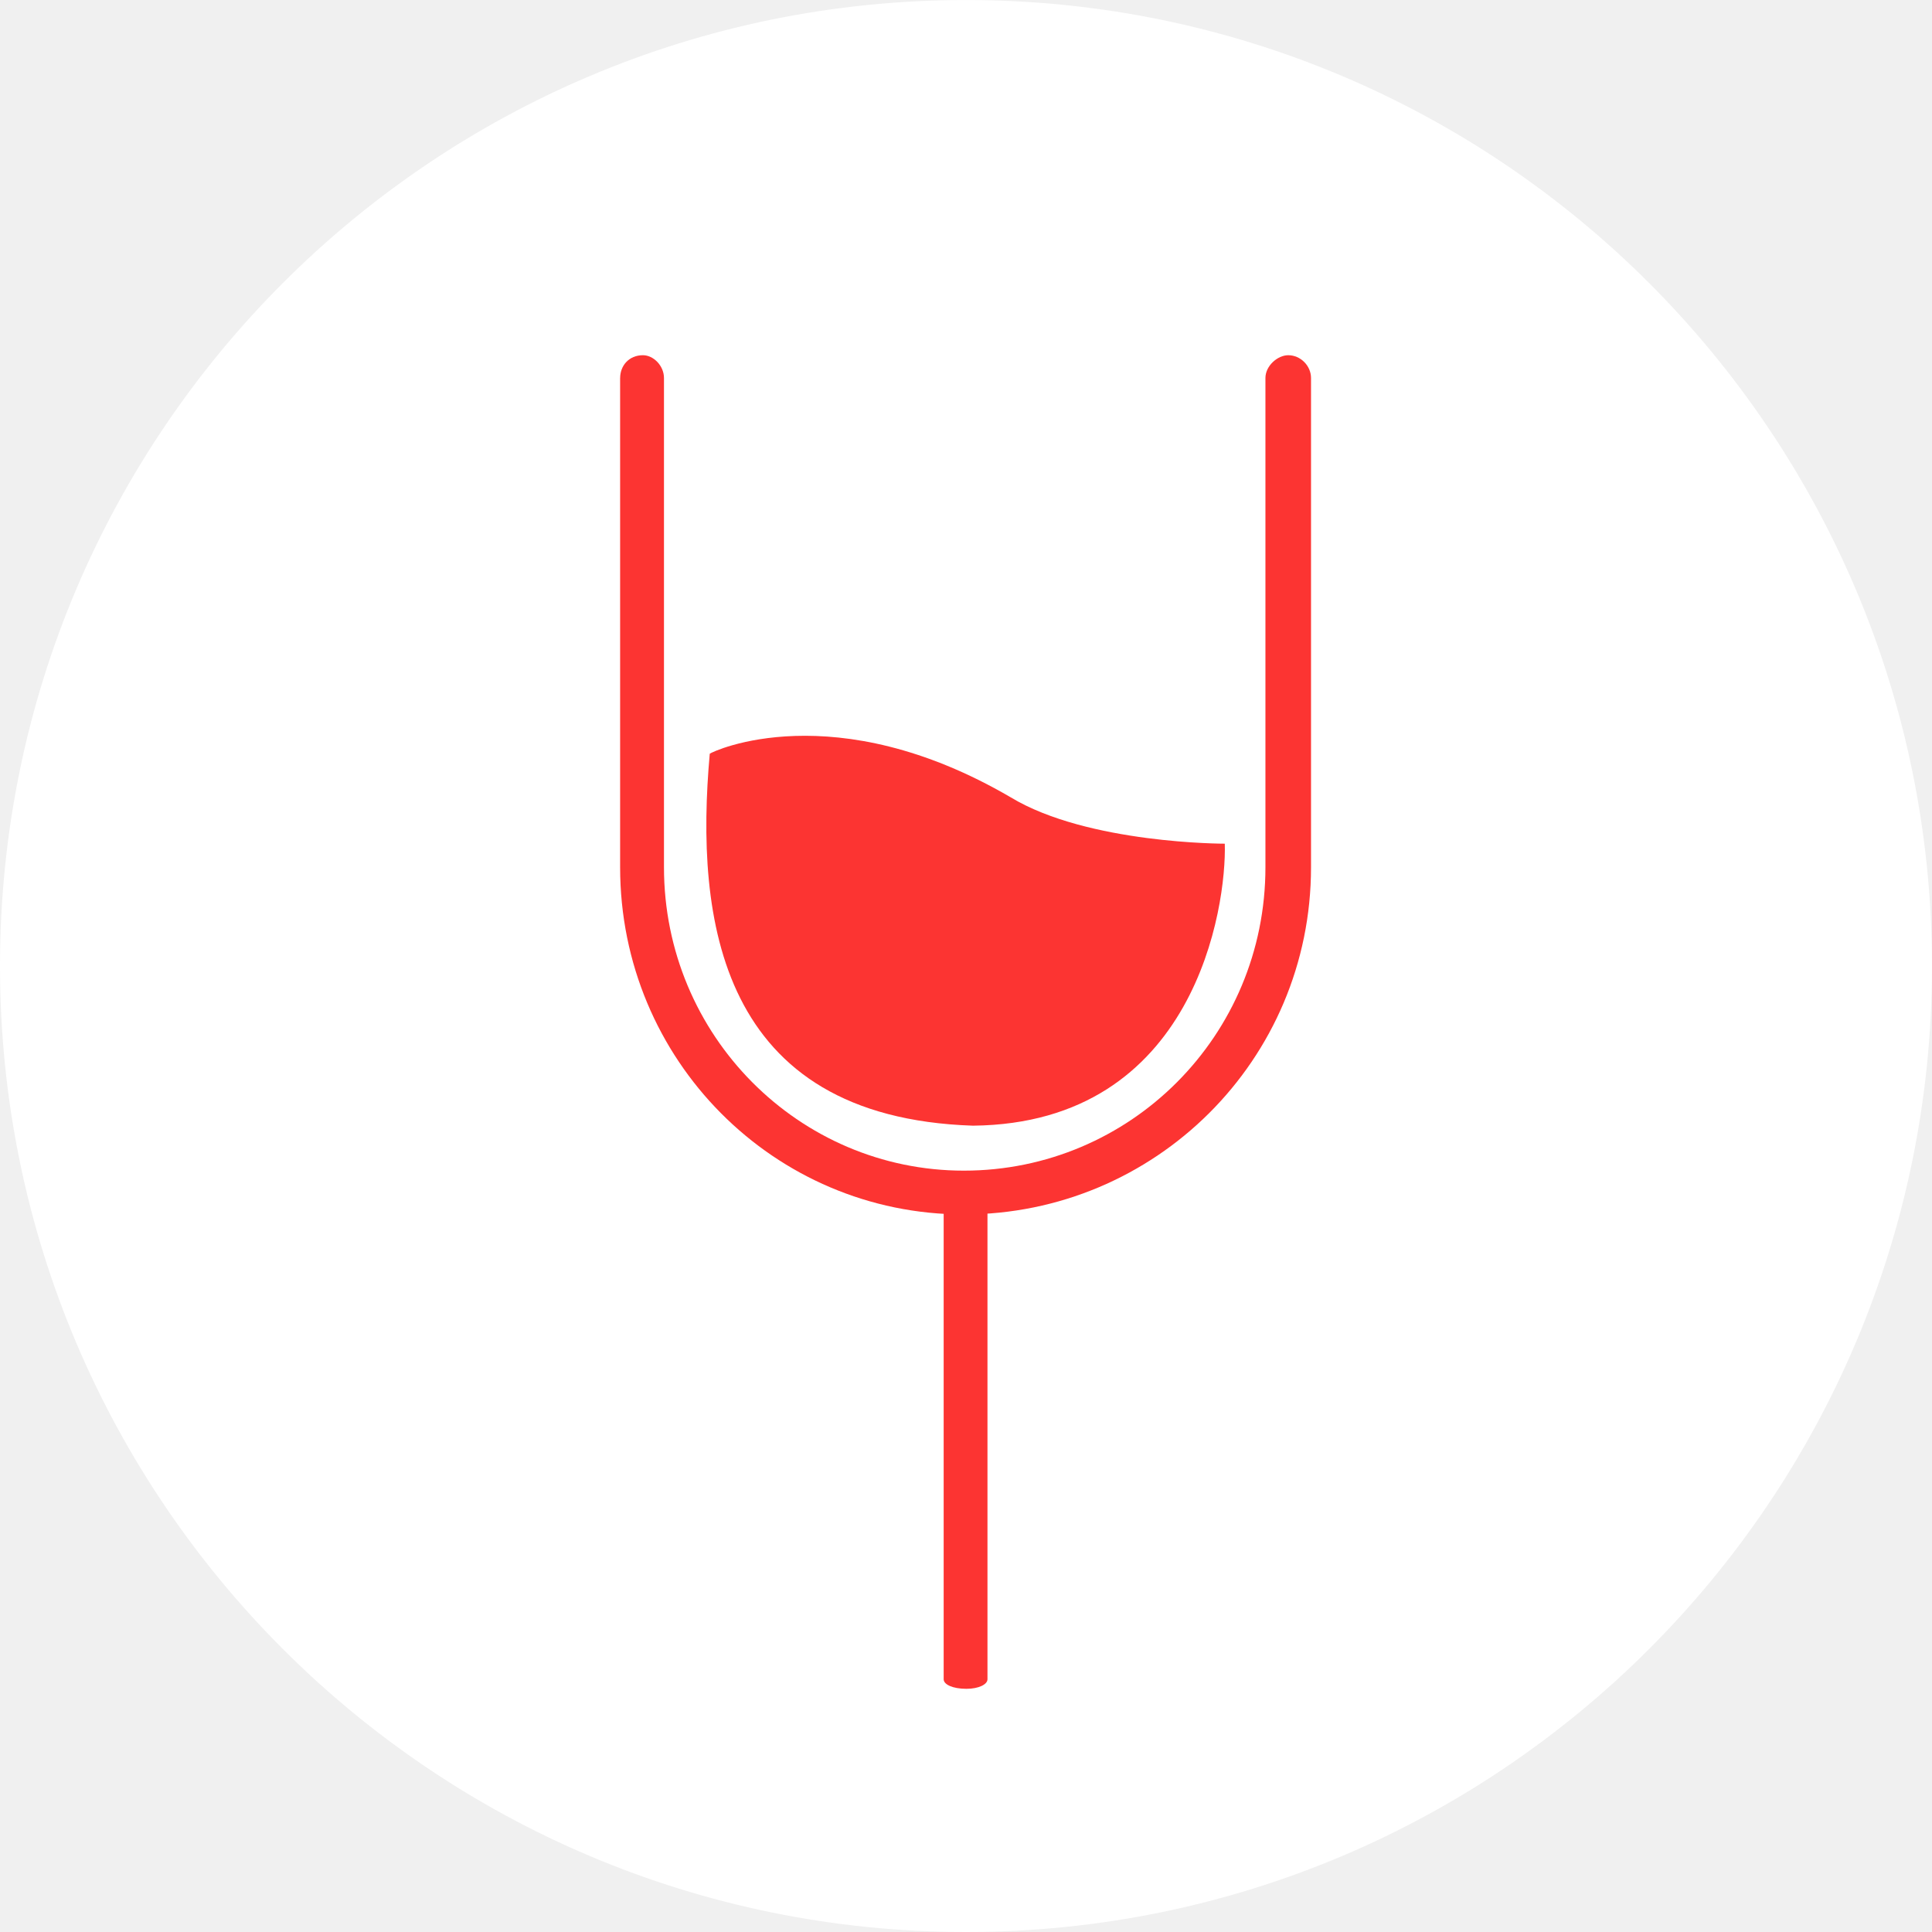
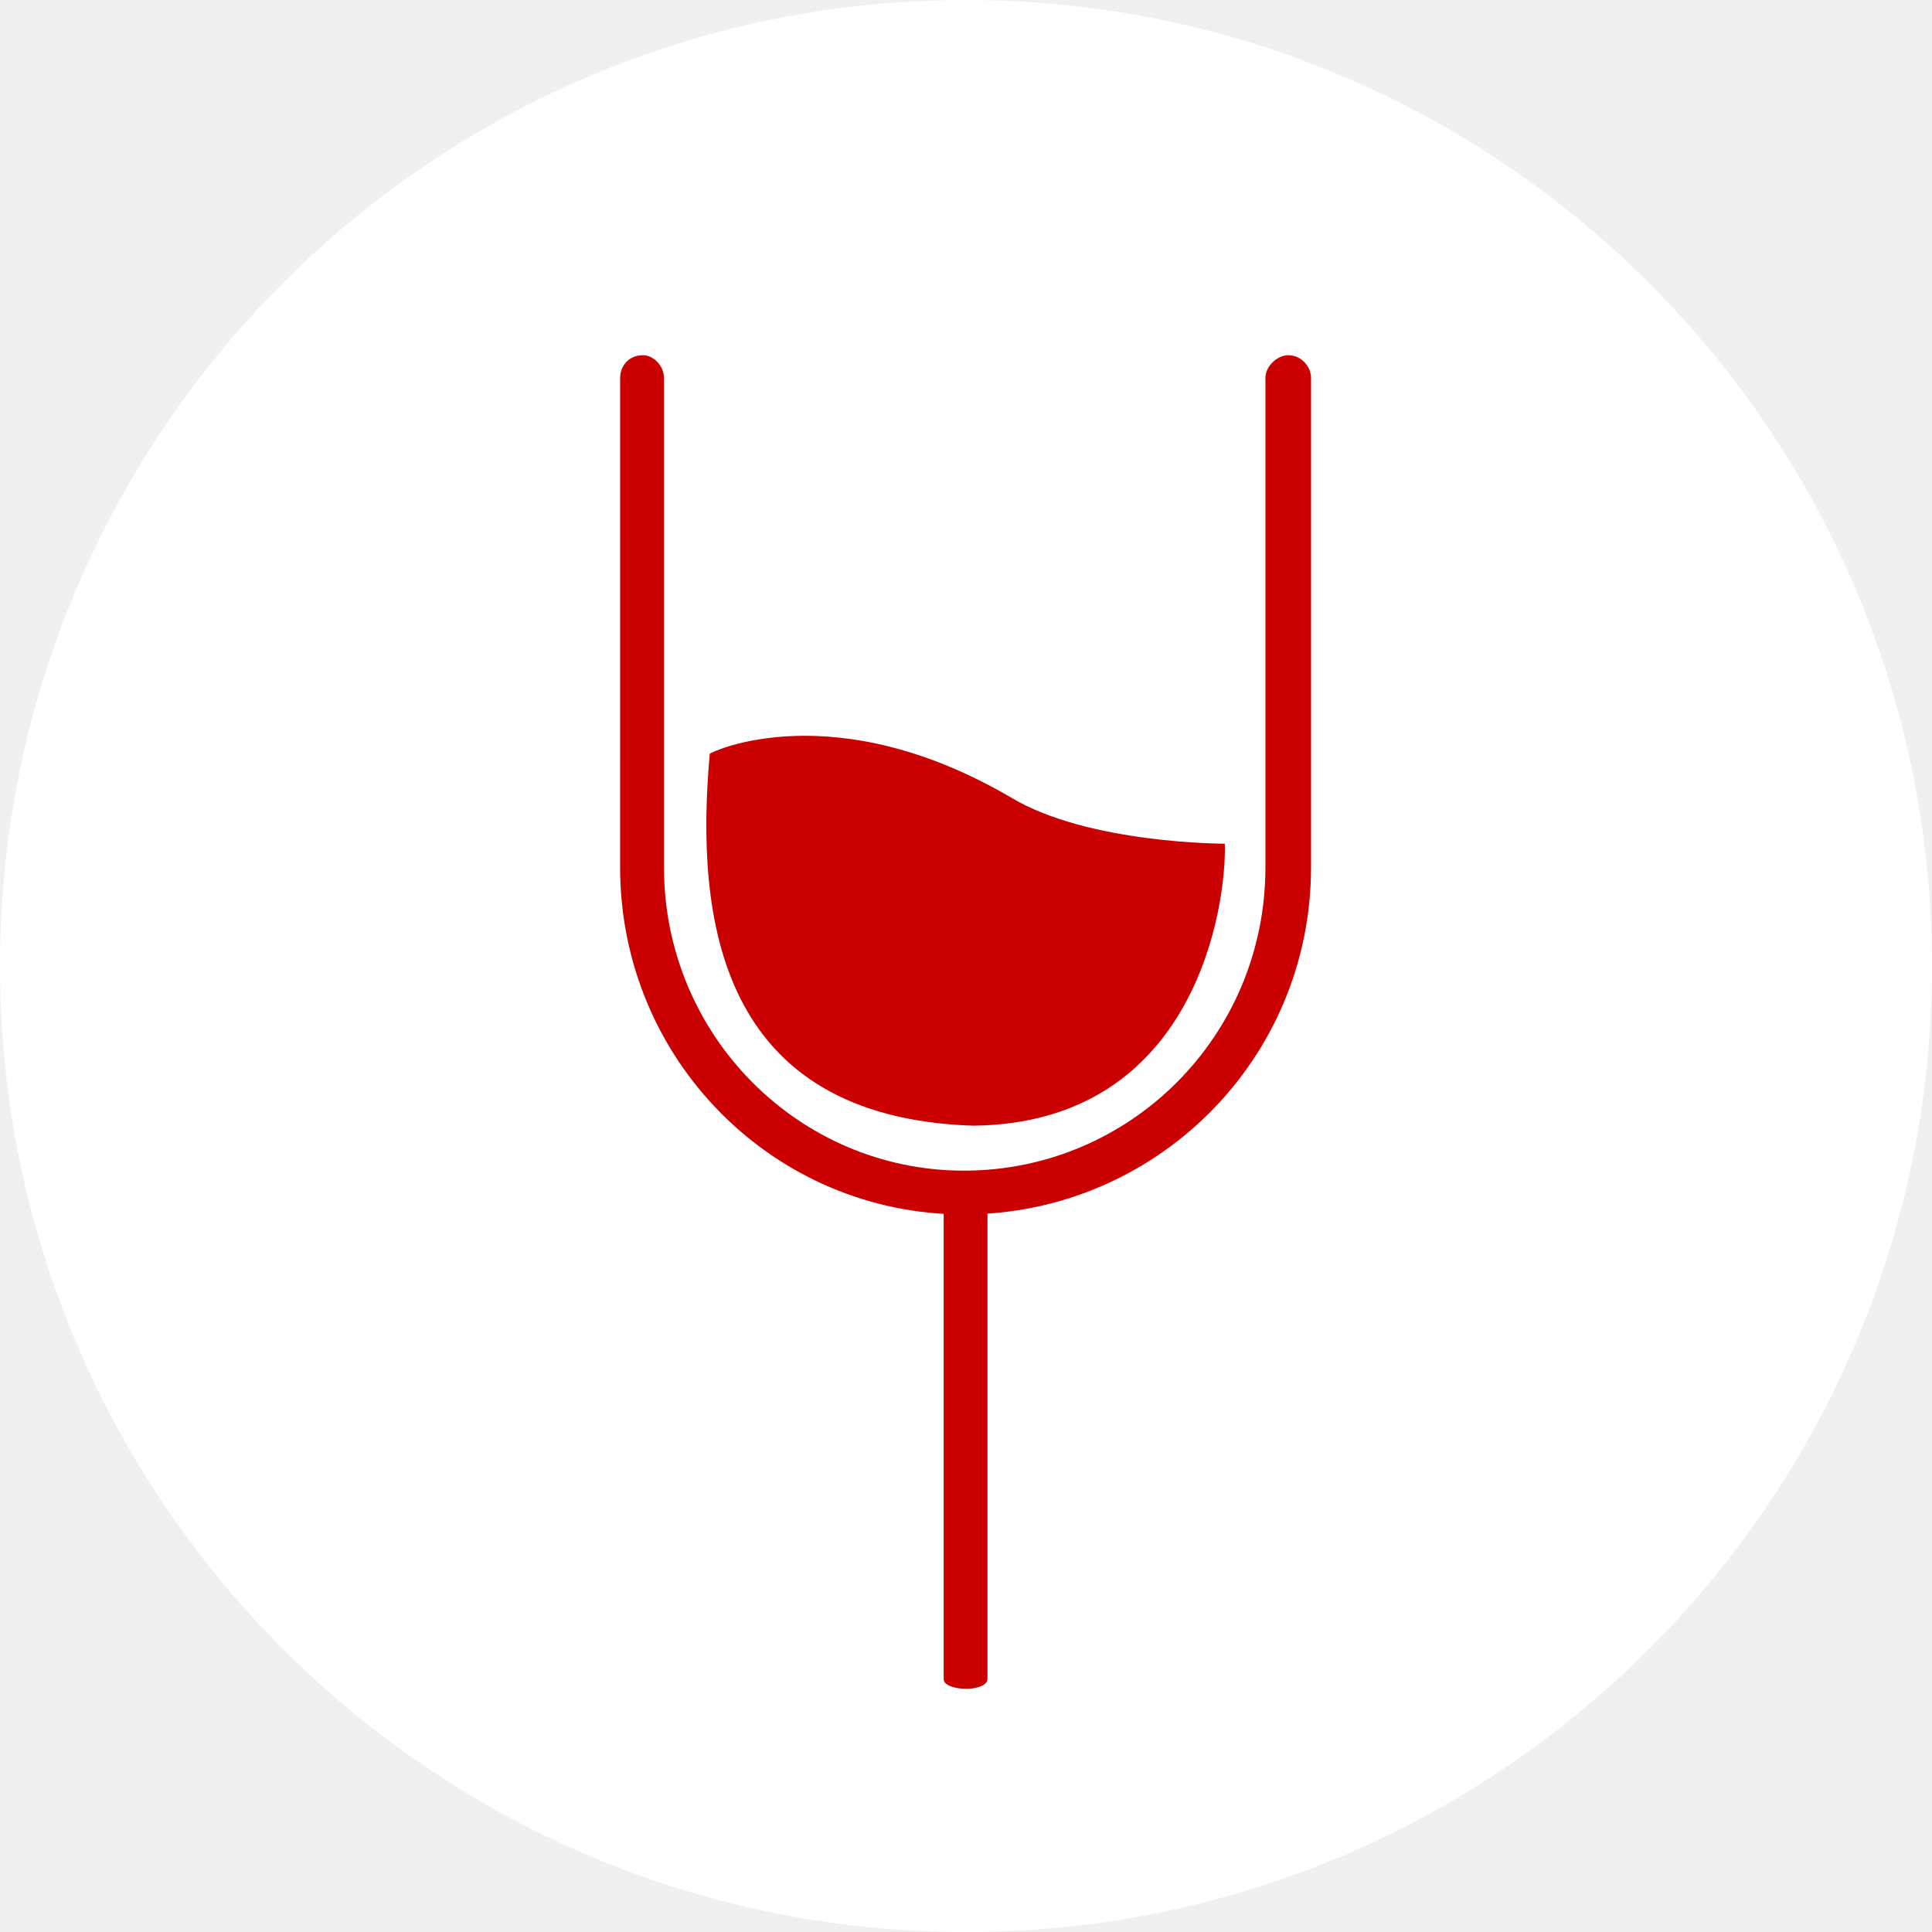
<svg xmlns="http://www.w3.org/2000/svg" version="1.1" id="Calque_1" x="0px" y="0px" width="74.623px" height="74.623px" viewBox="0 0 74.623 74.623" enable-background="new 0 0 74.623 74.623" xml:space="preserve">
  <circle fill="#FFFFFF" cx="37.311" cy="37.312" r="37.311" />
-   <path fill="#FC3432" d="M23.953,14.601c0-0.475,0.339-0.881,0.88-0.881c0.407,0,0.813,0.406,0.813,0.881v18.897  c0,6.502,5.215,11.718,11.582,11.718c6.435,0,11.649-5.216,11.649-11.718V14.601c0-0.475,0.474-0.881,0.881-0.881  c0.474,0,0.88,0.406,0.88,0.881v18.897c0,7.45-6.028,13.409-13.411,13.409c-7.314,0-13.275-5.959-13.275-13.409V14.601z" />
+   <path fill="#CB0001" d="M23.953,14.601c0-0.475,0.339-0.881,0.88-0.881c0.407,0,0.813,0.406,0.813,0.881v18.897  c0,6.502,5.215,11.718,11.582,11.718c6.435,0,11.649-5.216,11.649-11.718V14.601c0-0.475,0.474-0.881,0.881-0.881  c0.474,0,0.88,0.406,0.88,0.881v18.897c0,7.45-6.027,13.409-13.411,13.409c-7.314,0-13.275-5.959-13.275-13.409L23.953,14.601  L23.953,14.601z" />
  <g>
-     <path fill="#FC3432" d="M36.449,45.795c0-0.197,0.338-0.367,0.88-0.367c0.474,0,0.812,0.17,0.812,0.367v19.067   c0,0.198-0.339,0.368-0.812,0.368c-0.542,0-0.88-0.17-0.88-0.368V45.795z" />
+     <path fill="#CB0001" d="M36.449,45.795c0-0.196,0.338-0.367,0.88-0.367c0.474,0,0.812,0.171,0.812,0.367v19.067   c0,0.197-0.34,0.367-0.812,0.367c-0.542,0-0.88-0.17-0.88-0.367V45.795z" />
  </g>
  <g>
-     <path fill="#FC3432" d="M47.307,32.587c0,0-5.286,0.011-8.266-1.789c-6.818-3.983-11.513-1.782-11.627-1.685   c-0.569,6.371,0.332,14.04,10.167,14.366C46.186,43.392,47.38,34.984,47.307,32.587z" />
+     <path fill="#CB0001" d="M47.308,32.587c0,0-5.287,0.011-8.267-1.789c-6.818-3.983-11.513-1.782-11.627-1.685   c-0.569,6.371,0.332,14.04,10.167,14.366C46.187,43.392,47.38,34.984,47.308,32.587z" />
  </g>
</svg>
